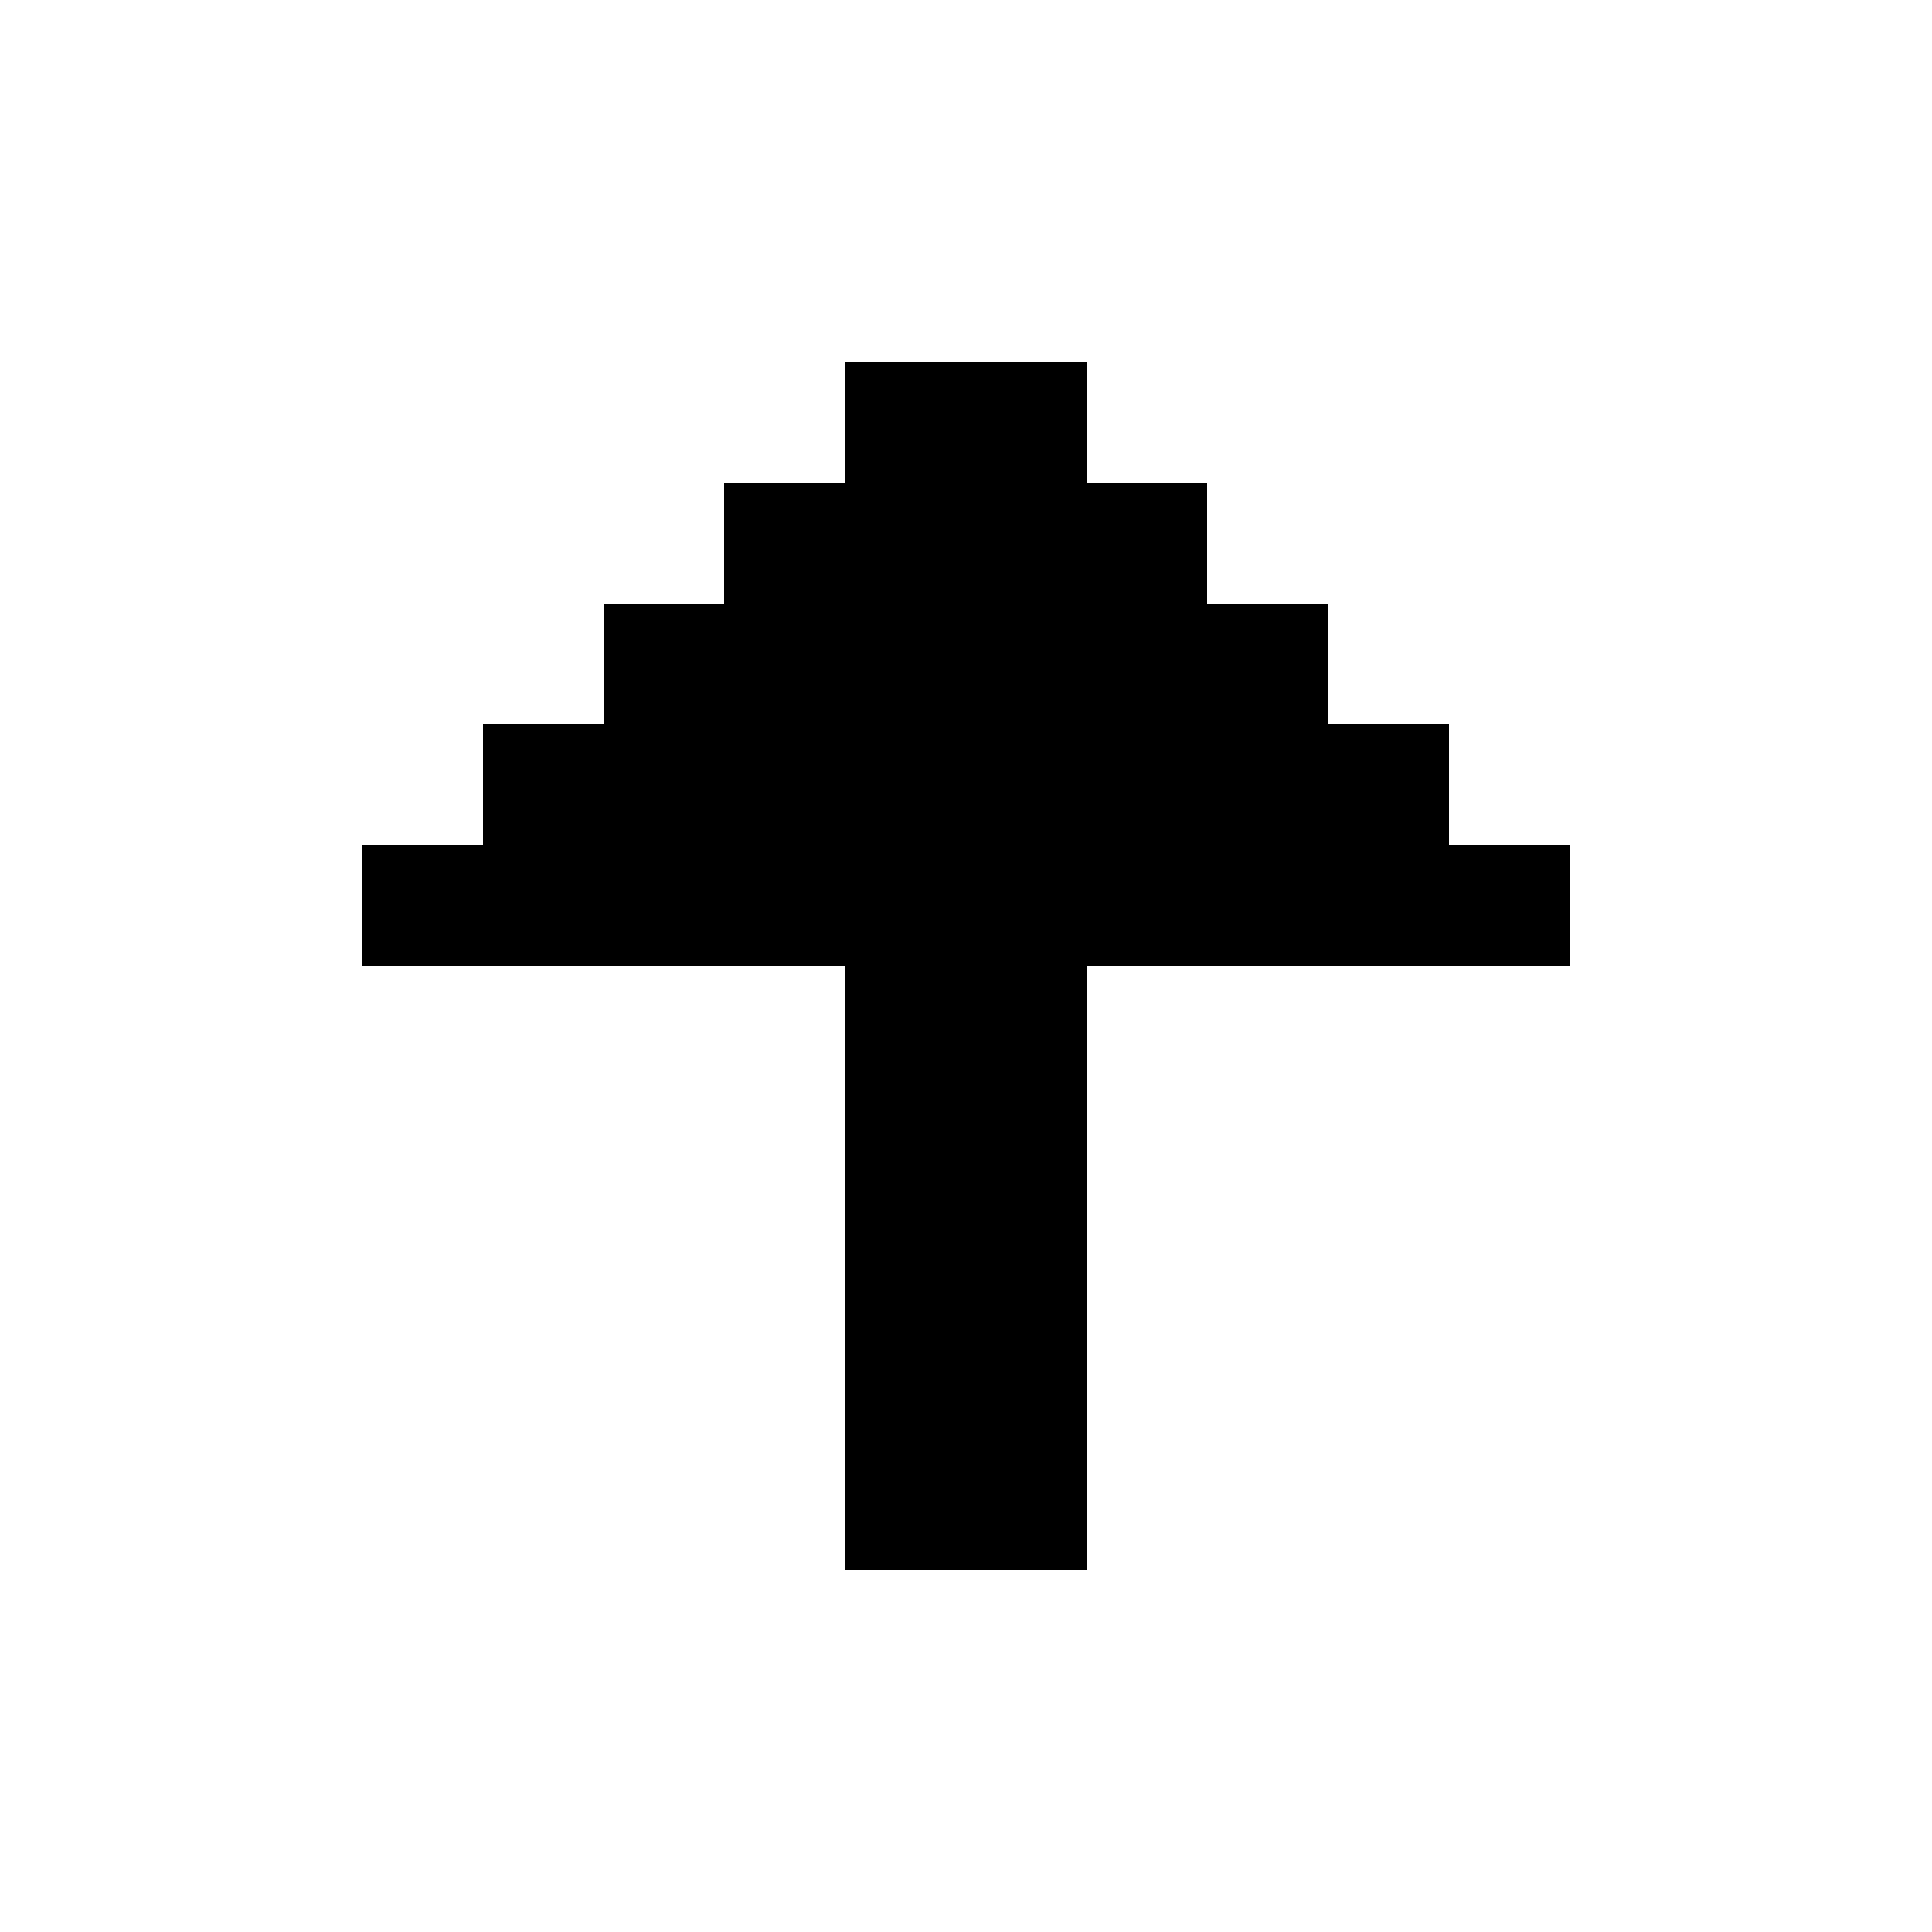
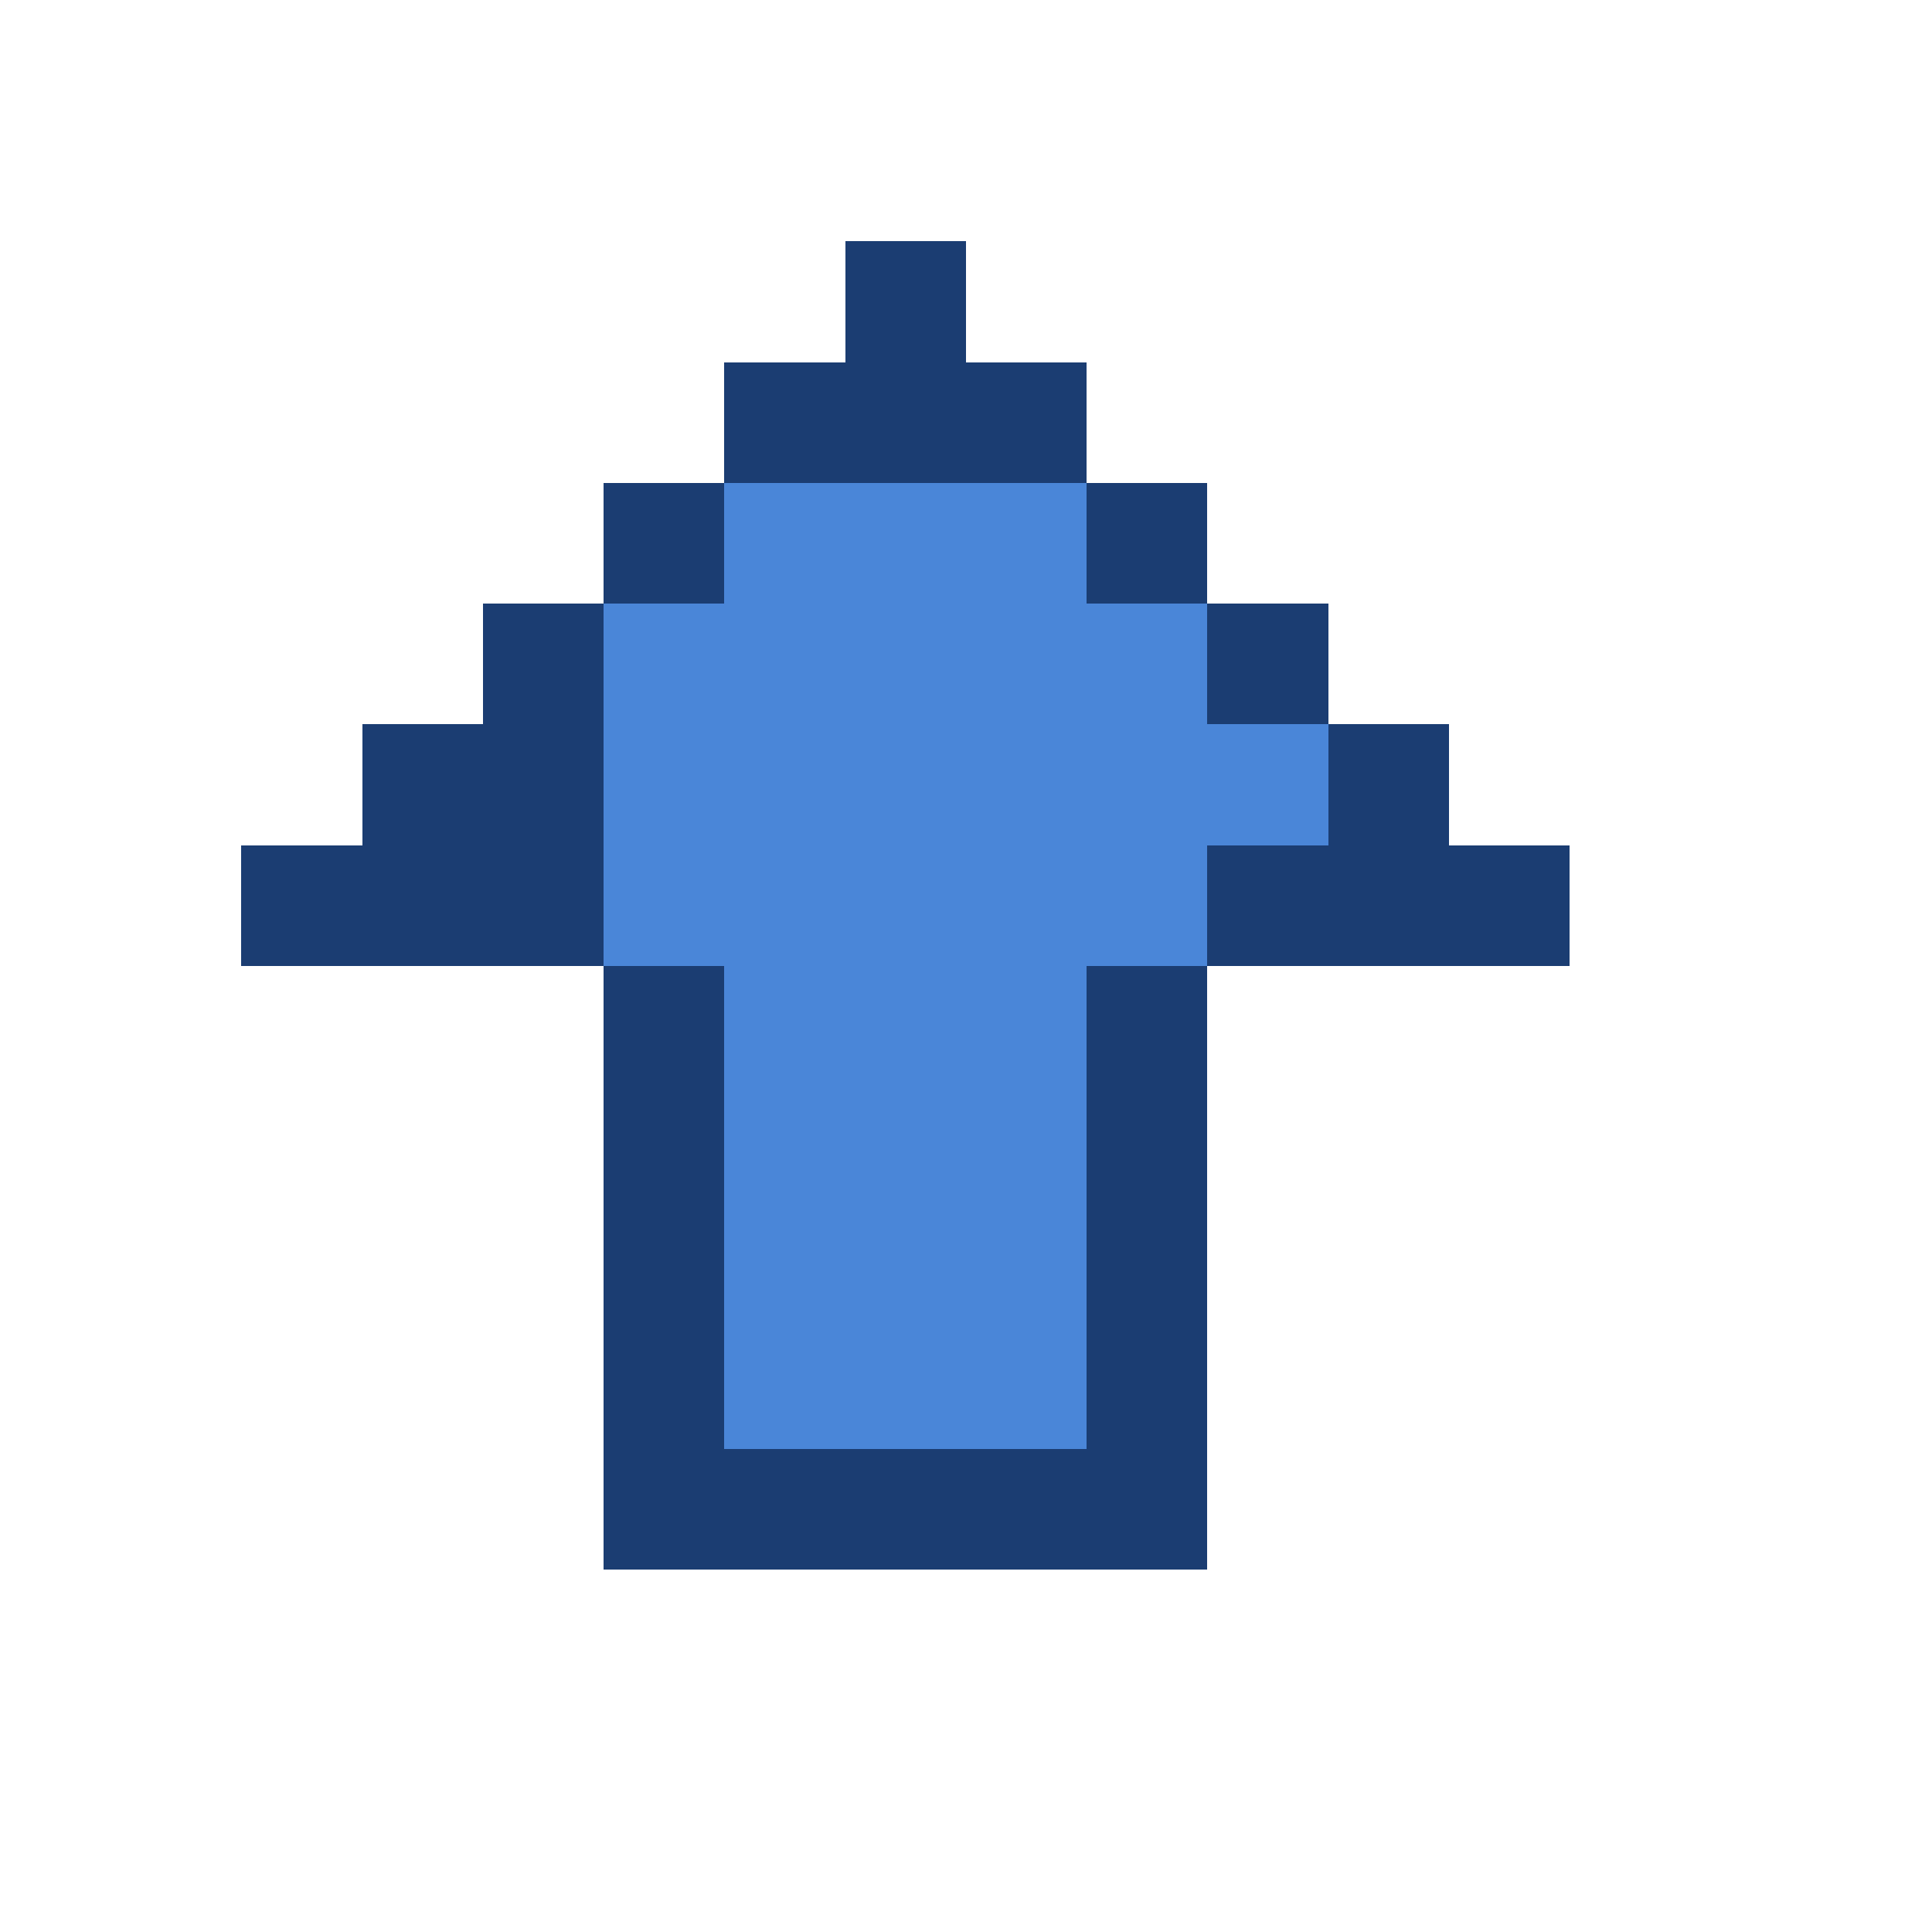
<svg xmlns="http://www.w3.org/2000/svg" viewBox="0 0 16 16" width="16" height="16" shape-rendering="crispEdges">
-   <path fill="currentColor" d="M7 3h2v10h-2zM6 4h1v4h-1zM9 4h1v4h-1zM5 5h1v3h-1zM10 5h1v3h-1zM4 6h1v2h-1zM11 6h1v2h-1zM3 7h1v1h-1zM12 7h1v1h-1z" />
+   <path fill="#4a86d8" d="M6 4h3v8h-3zM5 5h1v3h-1zM9 5h1v3h-1zM10 6h1v1h-1z" />
+   <path fill="#1b3d72" d="M7 2h1v2h-1zM6 3h1v1h-1zM8 3h1v1h-1zM5 4h1v1h-1zM9 4h1v1h-1zM4 5h1v3h-1zM10 5h1v1h-1zM3 6h1v2h-1zM11 6h1v2h-1zM2 7h1v1h-1zM10 7h1v1h-1zM12 7h1v1h-1zM5 8h1v5h-1zM9 8h1v5h-1zM6 12h3v1h-3z" />
</svg>
